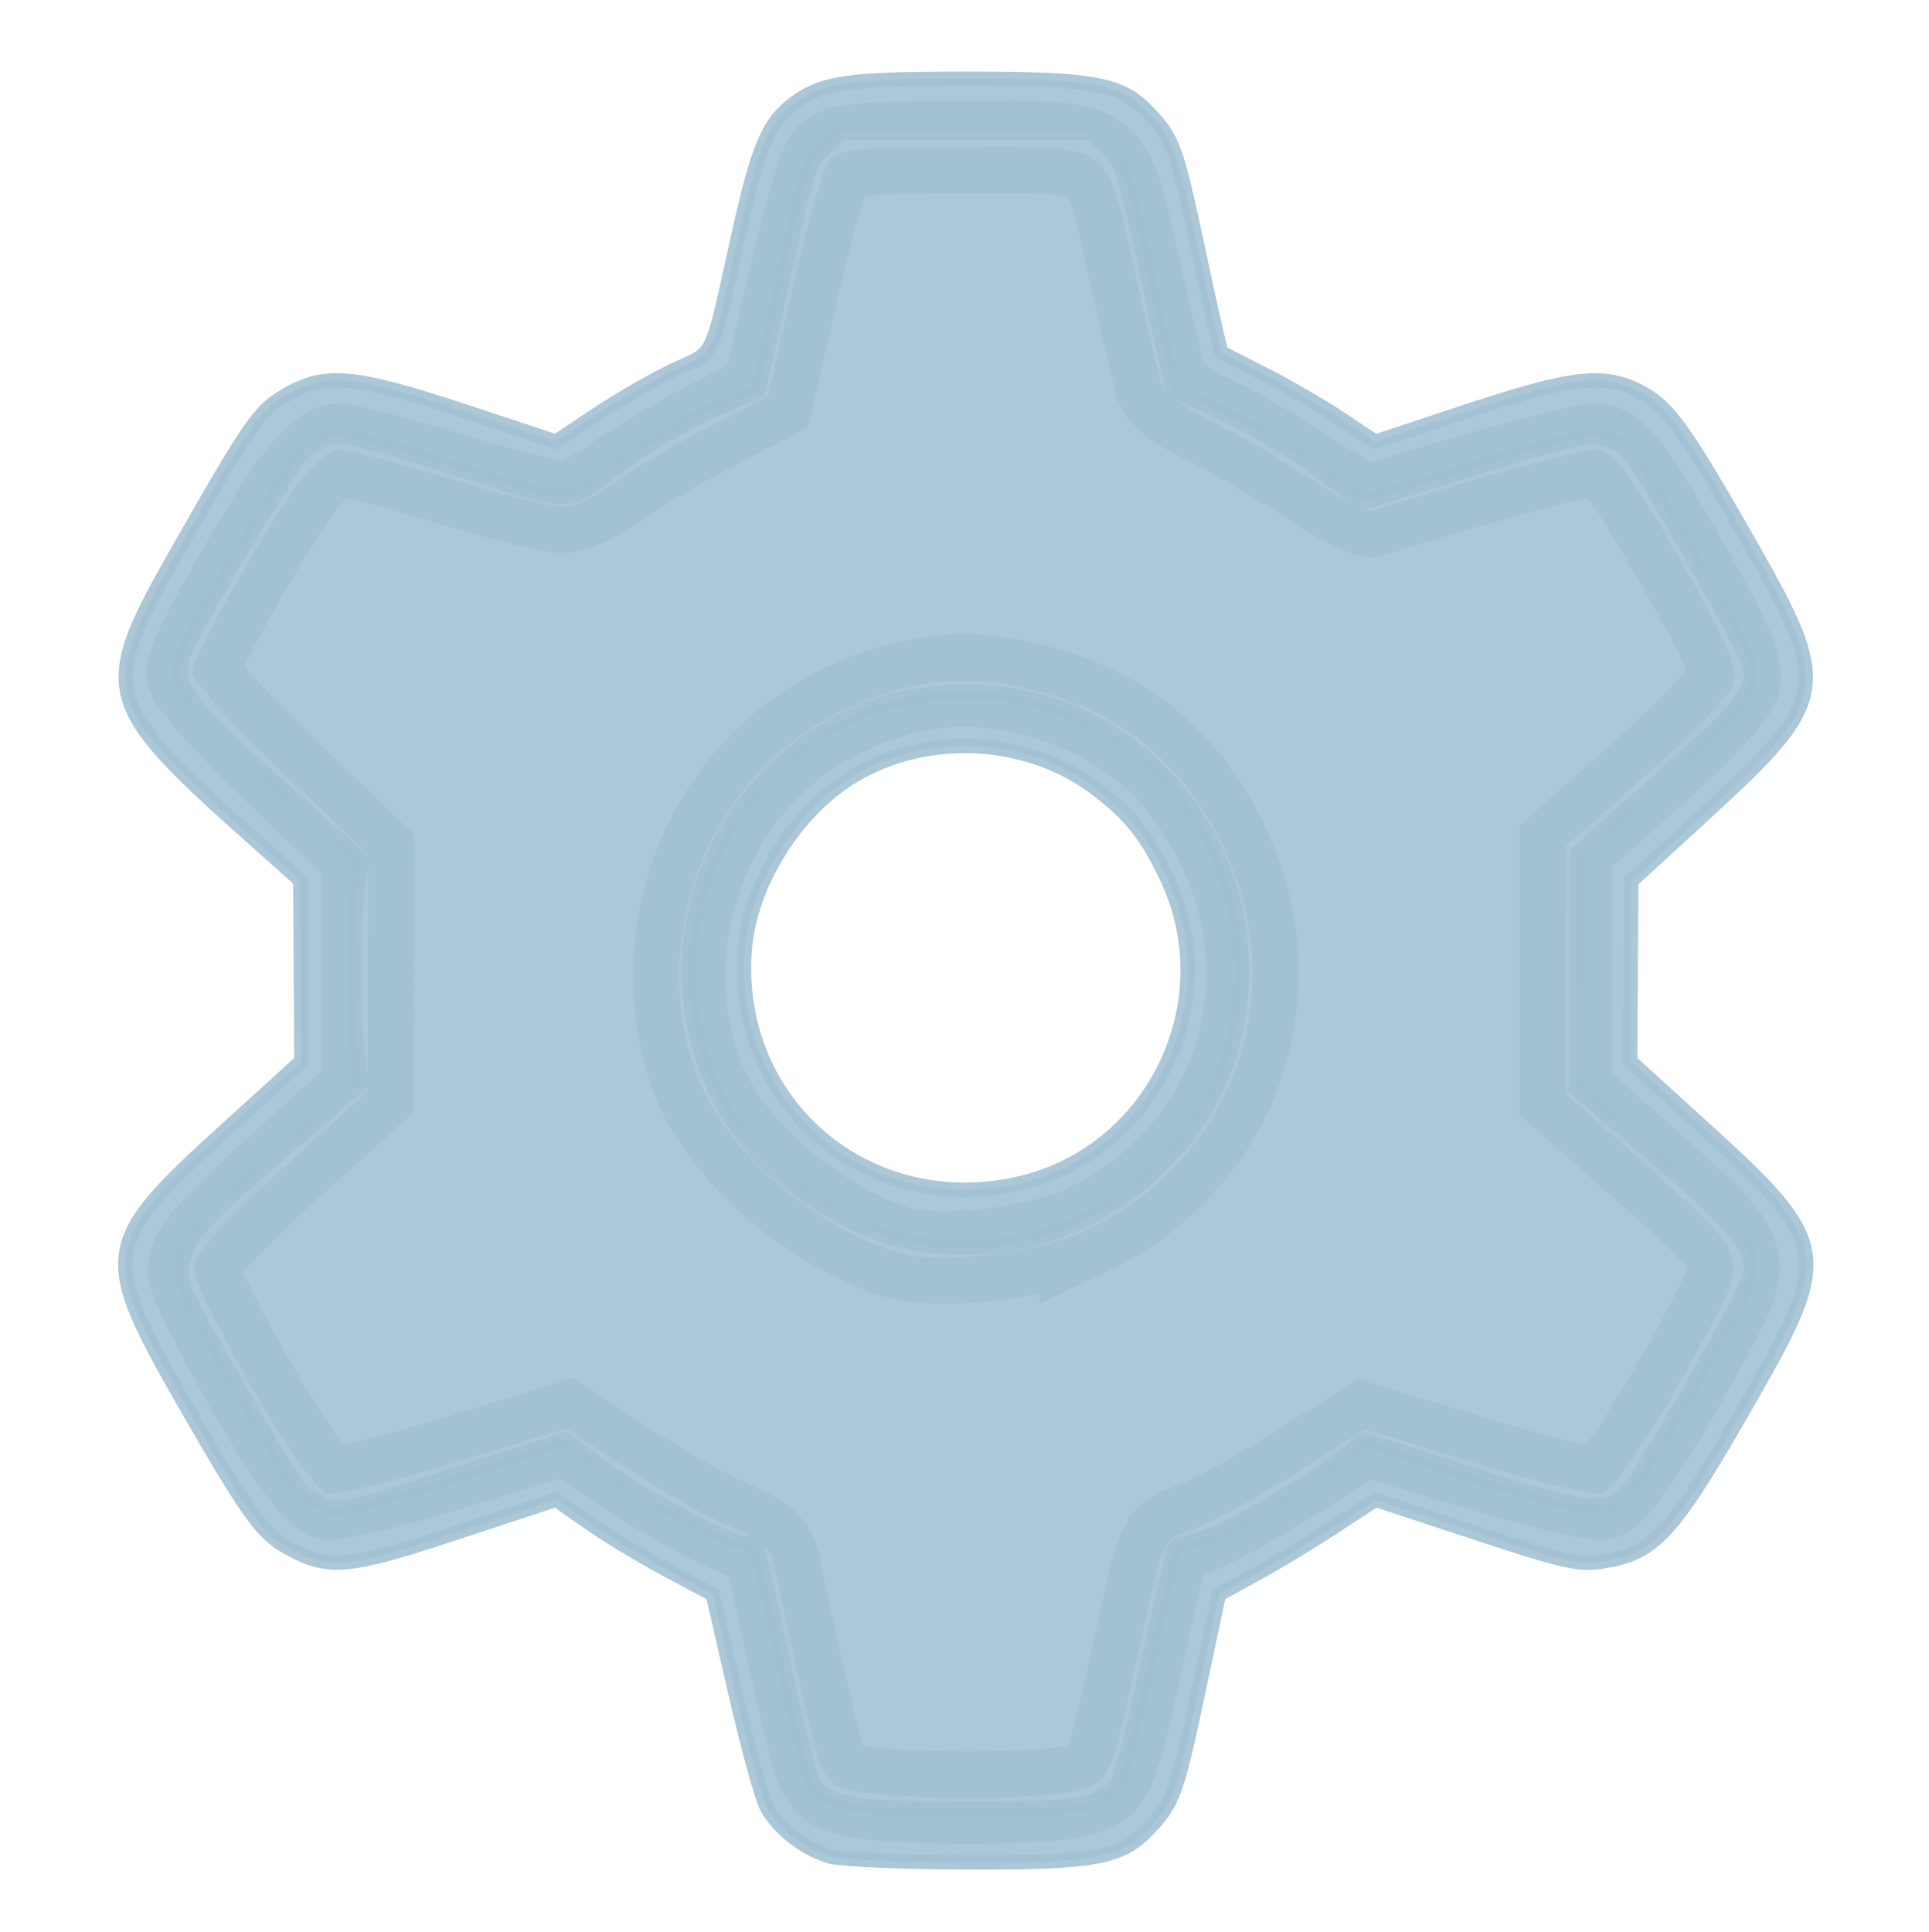
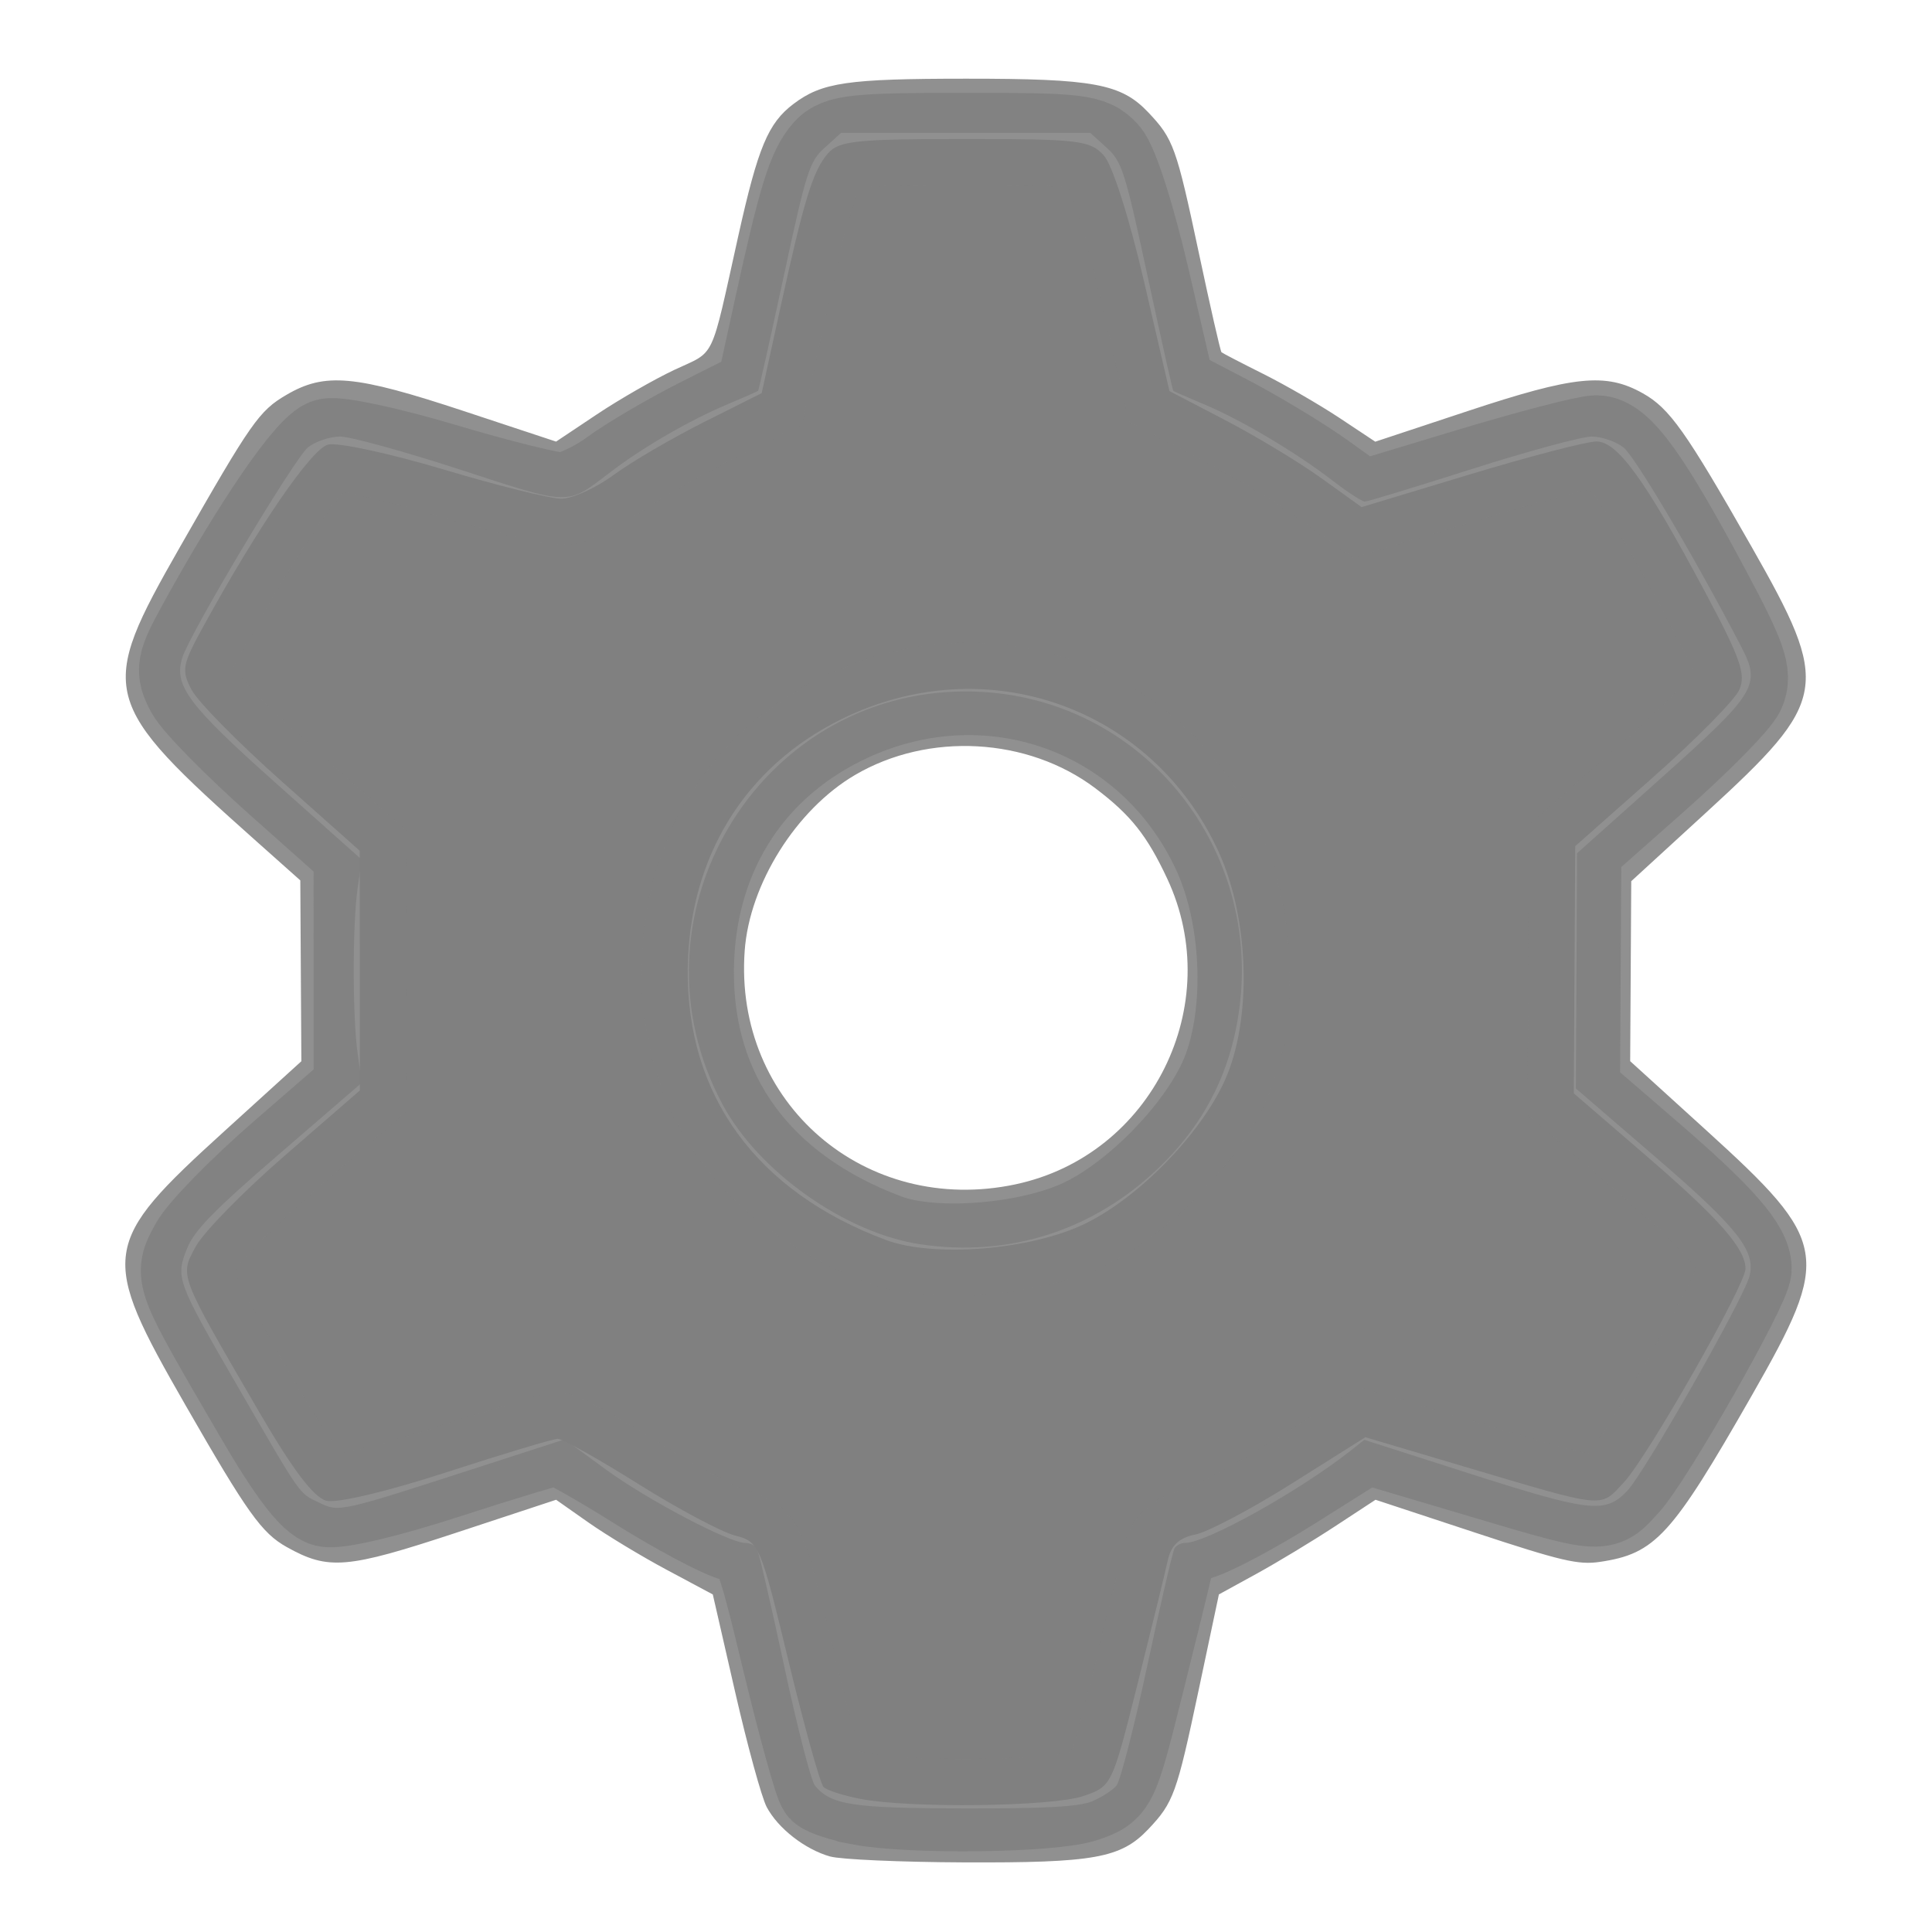
<svg xmlns="http://www.w3.org/2000/svg" width="86.723mm" height="86.866mm" viewBox="0 0 86.723 86.866" version="1.1" id="svg5">
  <defs id="defs2" />
  <g id="layer1" transform="translate(-59.99679,-65.11198)">
-     <path style="fill:#a0c0d2;fill-opacity:0.875;stroke:#a0c0d2;stroke-width:0.645;stroke-miterlimit:4;stroke-dasharray:none;stroke-opacity:0.875" d="m 97.319,148.584 c -1.135,-0.323 -2.344,-1.266 -2.852,-2.225 -0.227,-0.429 -0.865,-2.755 -1.418,-5.169 l -1.005,-4.389 -2.056,-1.099 c -1.131,-0.604 -2.716,-1.562 -3.523,-2.128 l -1.466,-1.03 -4.486,1.48 c -4.927,1.625 -5.747,1.695 -7.623,0.647 -1.126,-0.629 -1.775,-1.538 -4.554,-6.38 -3.891,-6.779 -3.822,-7.258 1.766,-12.335 l 3.444,-3.129 -0.024,-4.066 -0.024,-4.066 -1.927,-1.716 c -7.112,-6.335 -7.216,-6.732 -3.475,-13.287 3.202,-5.61 3.55,-6.107 4.776,-6.825 1.737,-1.018 3.069,-0.896 7.985,0.73 l 4.141,1.37 1.833,-1.224 c 1.008,-0.673 2.577,-1.574 3.486,-2.002 1.88,-0.884 1.598,-0.294 2.873,-6.021 0.888,-3.989 1.342,-5.075 2.483,-5.936 1.281,-0.967 2.414,-1.133 7.761,-1.134 5.742,-0.002 6.969,0.226 8.19,1.516 1.129,1.193 1.262,1.56 2.273,6.321 0.512,2.412 0.97,4.42 1.017,4.462 0.047,0.043 0.895,0.483 1.885,0.978 0.989,0.495 2.526,1.383 3.414,1.972 l 1.615,1.072 4.145,-1.373 c 4.816,-1.595 6.22,-1.737 7.885,-0.802 1.204,0.676 1.928,1.699 4.886,6.894 3.579,6.286 3.475,6.897 -2.017,11.934 l -3.39,3.108 -0.024,4.046 -0.024,4.046 3.444,3.129 c 5.512,5.009 5.615,5.614 2.031,11.89 -3.613,6.325 -4.343,7.125 -6.837,7.494 -0.967,0.143 -1.728,-0.035 -5.603,-1.314 l -4.484,-1.479 -1.834,1.202 c -1.009,0.661 -2.593,1.619 -3.521,2.128 l -1.687,0.926 -0.91,4.299 c -0.988,4.666 -1.13,5.059 -2.261,6.254 -1.235,1.305 -2.436,1.52 -8.312,1.495 -2.826,-0.012 -5.521,-0.131 -5.991,-0.265 z m 11.773,-2.48 c 0.432,-0.18 0.927,-0.499 1.1,-0.708 0.173,-0.209 0.799,-2.642 1.39,-5.407 0.591,-2.765 1.142,-5.134 1.223,-5.266 0.081,-0.132 0.296,-0.239 0.477,-0.239 0.953,0 5.147,-2.339 7.445,-4.153 l 0.61,-0.481 4.633,1.484 c 5.51,1.764 6.183,1.842 7.169,0.83 0.779,-0.801 5.262,-8.669 5.516,-9.682 0.284,-1.132 -0.53,-2.162 -4.227,-5.346 l -3.581,-3.085 0.027,-5.288 0.027,-5.288 3.794,-3.393 c 4.279,-3.826 4.485,-4.165 3.584,-5.899 -2.033,-3.914 -4.768,-8.541 -5.29,-8.952 -0.342,-0.269 -0.986,-0.49 -1.431,-0.49 -0.445,0 -2.871,0.658 -5.393,1.461 -2.521,0.804 -4.684,1.462 -4.806,1.463 -0.122,9.22e-4 -0.78,-0.428 -1.463,-0.954 -1.646,-1.266 -4.097,-2.722 -5.753,-3.416 -0.738,-0.309 -1.366,-0.583 -1.396,-0.609 -0.03,-0.026 -0.549,-2.345 -1.154,-5.153 -1.018,-4.73 -1.154,-5.156 -1.839,-5.777 l -0.74,-0.671 h -5.601 -5.601 l -0.74,0.671 c -0.685,0.621 -0.821,1.047 -1.839,5.777 -0.604,2.809 -1.124,5.128 -1.154,5.153 -0.03,0.026 -0.658,0.302 -1.396,0.613 -1.697,0.716 -3.791,1.931 -5.25,3.045 -1.982,1.513 -1.729,1.517 -6.765,-0.122 -2.502,-0.815 -4.922,-1.481 -5.378,-1.481 -0.458,0 -1.105,0.217 -1.444,0.484 -0.597,0.469 -5.305,8.345 -5.653,9.457 -0.392,1.251 0.257,2.12 4.223,5.655 l 3.842,3.425 -0.182,1.28 c -0.236,1.654 -0.234,5.791 0.003,7.454 l 0.185,1.298 -3.724,3.213 c -2.938,2.535 -3.81,3.429 -4.132,4.237 -0.524,1.314 -0.471,1.461 2.255,6.171 2.914,5.035 2.765,4.823 3.677,5.256 0.923,0.438 0.867,0.451 7.298,-1.631 l 3.744,-1.212 1.883,1.375 c 1.849,1.35 5.524,3.282 6.244,3.282 0.201,0 0.432,0.108 0.514,0.239 0.081,0.132 0.632,2.501 1.223,5.266 0.591,2.765 1.217,5.197 1.39,5.406 0.724,0.872 1.675,1.017 6.724,1.027 3.61,0.007 5.157,-0.079 5.73,-0.318 z m -7.741,-25.051 c -3.363,-0.509 -7.268,-3.278 -8.875,-6.295 -4.467,-8.38 1.533,-18.558 10.939,-18.558 8.09,0 13.949,7.57 12.06,15.583 -0.527,2.235 -1.648,4.17 -3.379,5.833 -2.947,2.829 -6.74,4.043 -10.745,3.437 z m 4.307,-2.693 c 6.116,-1.298 9.472,-8.068 6.815,-13.746 -0.907,-1.938 -1.641,-2.861 -3.228,-4.059 -3.036,-2.292 -7.502,-2.539 -10.808,-0.598 -2.644,1.552 -4.745,4.903 -4.96,7.911 -0.489,6.837 5.42,11.927 12.182,10.493 z" id="path14586" />
-     <path style="fill:#a0c0d2;stroke:#a0c0d2;stroke-width:15.694;fill-opacity:0.875;stroke-opacity:0.875" d="m 144.249,304.112 c -4.266,-1.235 -4.508,-1.733 -7.88,-16.198 -1.914,-8.208 -3.918,-17.311 -4.454,-20.228 -0.88,-4.785 -1.718,-5.632 -8.579,-8.666 -4.183,-1.85 -11.978,-6.27 -17.322,-9.823 l -9.718,-6.46 -19.343,5.89 c -10.638,3.239 -20.275,5.532 -21.415,5.094 -2.451,-0.94 -11.113,-14.251 -18.31,-28.137 -4.947,-9.545 -5.048,-10.021 -2.83,-13.407 1.265,-1.93 8.103,-8.713 15.196,-15.073 l 12.896,-11.563 0.026,-20.182 0.026,-20.182 -14.947,-14.358 C 39.374,122.923 32.648,115.495 32.648,114.313 c 0,-2.49 11.77,-23.443 17.998,-32.041 2.377,-3.281 5.39,-5.863 6.841,-5.863 1.427,0 9.812,2.188 18.633,4.862 8.822,2.674 17.559,4.862 19.417,4.862 1.858,0 5.986,-1.889 9.173,-4.198 3.187,-2.309 10.289,-6.54 15.781,-9.402 l 9.986,-5.204 4.368,-19.038 c 2.403,-10.471 5.161,-19.993 6.131,-21.161 1.442,-1.737 5.649,-2.124 23.094,-2.124 25.49,0 23.65,-1.41 29.009,22.228 1.992,8.787 3.94,17.039 4.328,18.339 0.388,1.299 3.955,3.88 7.927,5.734 3.972,1.854 11.503,6.219 16.736,9.698 5.233,3.479 10.234,6.085 11.114,5.791 11.332,-3.787 35.322,-10.388 37.752,-10.388 3.417,0 6.273,3.939 17.988,24.81 4.552,8.109 6.278,12.569 5.722,14.783 -0.438,1.744 -7.042,8.709 -14.676,15.479 l -13.88,12.308 -0.024,21.051 -0.024,21.051 12.851,11.372 c 18.371,16.258 18.227,15.901 11.547,28.569 -7.837,14.862 -15.706,26.964 -18.138,27.897 -1.153,0.442 -10.706,-1.81 -21.229,-5.006 l -19.132,-5.81 -12.209,7.665 c -6.715,4.216 -14.329,8.364 -16.92,9.22 -5.266,1.738 -5.042,1.255 -9.023,19.443 -5.01,22.893 -5.134,23.202 -9.94,24.877 -5.191,1.81 -33.345,1.805 -39.601,-0.006 z m 40.251,-94.961 c 25.207,-11.925 35.33,-40.405 23.286,-65.518 -6.671,-13.911 -17.171,-22.556 -31.995,-26.343 -11.604,-2.965 -21.7,-1.85 -32.955,3.638 -21.968,10.713 -32.735,37.023 -24.857,60.742 4.213,12.685 18.824,25.978 34.144,31.063 6.842,2.271 24.021,0.371 32.377,-3.583 z" id="path4073" transform="matrix(0.2645833,0,0,0.2645833,59.99679,65.11198)" />
+     <path style="fill:#808080;fill-opacity:0.875;stroke:none;stroke-width:0.645;stroke-miterlimit:4;stroke-dasharray:none;stroke-opacity:0.875" d="m 97.319,148.584 c -1.135,-0.323 -2.344,-1.266 -2.852,-2.225 -0.227,-0.429 -0.865,-2.755 -1.418,-5.169 l -1.005,-4.389 -2.056,-1.099 c -1.131,-0.604 -2.716,-1.562 -3.523,-2.128 l -1.466,-1.03 -4.486,1.48 c -4.927,1.625 -5.747,1.695 -7.623,0.647 -1.126,-0.629 -1.775,-1.538 -4.554,-6.38 -3.891,-6.779 -3.822,-7.258 1.766,-12.335 l 3.444,-3.129 -0.024,-4.066 -0.024,-4.066 -1.927,-1.716 c -7.112,-6.335 -7.216,-6.732 -3.475,-13.287 3.202,-5.61 3.55,-6.107 4.776,-6.825 1.737,-1.018 3.069,-0.896 7.985,0.73 l 4.141,1.37 1.833,-1.224 c 1.008,-0.673 2.577,-1.574 3.486,-2.002 1.88,-0.884 1.598,-0.294 2.873,-6.021 0.888,-3.989 1.342,-5.075 2.483,-5.936 1.281,-0.967 2.414,-1.133 7.761,-1.134 5.742,-0.002 6.969,0.226 8.19,1.516 1.129,1.193 1.262,1.56 2.273,6.321 0.512,2.412 0.97,4.42 1.017,4.462 0.047,0.043 0.895,0.483 1.885,0.978 0.989,0.495 2.526,1.383 3.414,1.972 l 1.615,1.072 4.145,-1.373 c 4.816,-1.595 6.22,-1.737 7.885,-0.802 1.204,0.676 1.928,1.699 4.886,6.894 3.579,6.286 3.475,6.897 -2.017,11.934 l -3.39,3.108 -0.024,4.046 -0.024,4.046 3.444,3.129 c 5.512,5.009 5.615,5.614 2.031,11.89 -3.613,6.325 -4.343,7.125 -6.837,7.494 -0.967,0.143 -1.728,-0.035 -5.603,-1.314 l -4.484,-1.479 -1.834,1.202 c -1.009,0.661 -2.593,1.619 -3.521,2.128 l -1.687,0.926 -0.91,4.299 c -0.988,4.666 -1.13,5.059 -2.261,6.254 -1.235,1.305 -2.436,1.52 -8.312,1.495 -2.826,-0.012 -5.521,-0.131 -5.991,-0.265 z m 11.773,-2.48 c 0.432,-0.18 0.927,-0.499 1.1,-0.708 0.173,-0.209 0.799,-2.642 1.39,-5.407 0.591,-2.765 1.142,-5.134 1.223,-5.266 0.081,-0.132 0.296,-0.239 0.477,-0.239 0.953,0 5.147,-2.339 7.445,-4.153 l 0.61,-0.481 4.633,1.484 c 5.51,1.764 6.183,1.842 7.169,0.83 0.779,-0.801 5.262,-8.669 5.516,-9.682 0.284,-1.132 -0.53,-2.162 -4.227,-5.346 l -3.581,-3.085 0.027,-5.288 0.027,-5.288 3.794,-3.393 c 4.279,-3.826 4.485,-4.165 3.584,-5.899 -2.033,-3.914 -4.768,-8.541 -5.29,-8.952 -0.342,-0.269 -0.986,-0.49 -1.431,-0.49 -0.445,0 -2.871,0.658 -5.393,1.461 -2.521,0.804 -4.684,1.462 -4.806,1.463 -0.122,9.22e-4 -0.78,-0.428 -1.463,-0.954 -1.646,-1.266 -4.097,-2.722 -5.753,-3.416 -0.738,-0.309 -1.366,-0.583 -1.396,-0.609 -0.03,-0.026 -0.549,-2.345 -1.154,-5.153 -1.018,-4.73 -1.154,-5.156 -1.839,-5.777 l -0.74,-0.671 h -5.601 -5.601 l -0.74,0.671 c -0.685,0.621 -0.821,1.047 -1.839,5.777 -0.604,2.809 -1.124,5.128 -1.154,5.153 -0.03,0.026 -0.658,0.302 -1.396,0.613 -1.697,0.716 -3.791,1.931 -5.25,3.045 -1.982,1.513 -1.729,1.517 -6.765,-0.122 -2.502,-0.815 -4.922,-1.481 -5.378,-1.481 -0.458,0 -1.105,0.217 -1.444,0.484 -0.597,0.469 -5.305,8.345 -5.653,9.457 -0.392,1.251 0.257,2.12 4.223,5.655 l 3.842,3.425 -0.182,1.28 c -0.236,1.654 -0.234,5.791 0.003,7.454 l 0.185,1.298 -3.724,3.213 c -2.938,2.535 -3.81,3.429 -4.132,4.237 -0.524,1.314 -0.471,1.461 2.255,6.171 2.914,5.035 2.765,4.823 3.677,5.256 0.923,0.438 0.867,0.451 7.298,-1.631 l 3.744,-1.212 1.883,1.375 c 1.849,1.35 5.524,3.282 6.244,3.282 0.201,0 0.432,0.108 0.514,0.239 0.081,0.132 0.632,2.501 1.223,5.266 0.591,2.765 1.217,5.197 1.39,5.406 0.724,0.872 1.675,1.017 6.724,1.027 3.61,0.007 5.157,-0.079 5.73,-0.318 z m -7.741,-25.051 c -3.363,-0.509 -7.268,-3.278 -8.875,-6.295 -4.467,-8.38 1.533,-18.558 10.939,-18.558 8.09,0 13.949,7.57 12.06,15.583 -0.527,2.235 -1.648,4.17 -3.379,5.833 -2.947,2.829 -6.74,4.043 -10.745,3.437 z m 4.307,-2.693 c 6.116,-1.298 9.472,-8.068 6.815,-13.746 -0.907,-1.938 -1.641,-2.861 -3.228,-4.059 -3.036,-2.292 -7.502,-2.539 -10.808,-0.598 -2.644,1.552 -4.745,4.903 -4.96,7.911 -0.489,6.837 5.42,11.927 12.182,10.493 z" id="path14586" />
+     <path style="fill:#808080;fill-opacity:1;stroke:#808080;stroke-width:15.694;stroke-opacity:0.875" d="m 146.204,305.693 c -2.874,-0.557 -5.687,-1.459 -6.252,-2.004 -0.565,-0.545 -3.237,-10.142 -5.939,-21.327 -4.819,-19.948 -4.993,-20.357 -9.124,-21.427 -2.316,-0.6 -9.707,-4.541 -16.424,-8.758 -6.716,-4.217 -12.871,-7.667 -13.677,-7.667 -0.806,0 -9.281,2.543 -18.833,5.65 -10.073,3.277 -18.676,5.322 -20.482,4.869 -2.14,-0.537 -5.707,-5.239 -11.402,-15.028 -13.788,-23.699 -13.551,-23.081 -10.807,-28.177 1.294,-2.403 8.098,-9.353 15.12,-15.443 l 12.767,-11.074 -0.012,-20.368 -0.012,-20.368 -13.297,-11.828 c -7.314,-6.505 -14.177,-13.472 -15.253,-15.482 -1.79,-3.345 -1.625,-4.257 1.962,-10.791 9.347,-17.031 18.386,-30.202 21.216,-30.919 1.63,-0.413 10.446,1.487 19.593,4.222 9.146,2.735 18.161,4.972 20.033,4.972 1.872,0 5.871,-1.814 8.887,-4.032 3.016,-2.218 9.911,-6.254 15.322,-8.969 l 9.839,-4.937 3.134,-14.301 c 4.102,-18.72 5.58,-23.521 8.144,-26.457 1.848,-2.116 4.864,-2.431 23.226,-2.431 19.352,0 21.312,0.231 23.622,2.784 1.471,1.625 4.319,10.543 6.843,21.42 l 4.323,18.636 9.488,4.945 c 5.218,2.72 12.565,7.156 16.325,9.858 l 6.837,4.912 18.465,-5.576 c 10.156,-3.067 19.802,-5.576 21.437,-5.576 3.584,0 8.24,6.444 18.414,25.486 6.103,11.421 7.043,14.119 5.843,16.755 -0.787,1.728 -7.377,8.403 -14.645,14.834 l -13.213,11.693 -0.12,21.006 -0.12,21.006 12.407,10.697 c 12.267,10.576 16.767,15.701 16.767,19.098 0,2.753 -16.621,31.96 -20.644,36.277 -4.151,4.454 -2.756,4.592 -27.285,-2.69 l -16.671,-4.949 -12.503,7.875 c -6.877,4.331 -14.255,8.229 -16.396,8.662 -2.765,0.559 -4.12,1.839 -4.678,4.419 -0.432,1.998 -2.744,11.447 -5.137,20.998 -4.329,17.273 -4.378,17.375 -9.214,19.024 -5.29,1.804 -29.47,2.112 -37.873,0.482 z m 38.238,-97.777 c 9.07,-4.438 19.518,-15.143 23.648,-24.232 4.684,-10.308 4.243,-27.432 -1.001,-38.911 -11.275,-24.677 -39.563,-34.649 -64.069,-22.585 -16.454,8.1 -25.94,23.494 -26.154,42.44 -0.243,21.528 11.695,37.873 33.652,46.077 8.201,3.064 24.741,1.705 33.924,-2.788 z" id="path52607" transform="matrix(0.2645833,0,0,0.2645833,59.99679,65.11198)" />
  </g>
</svg>
